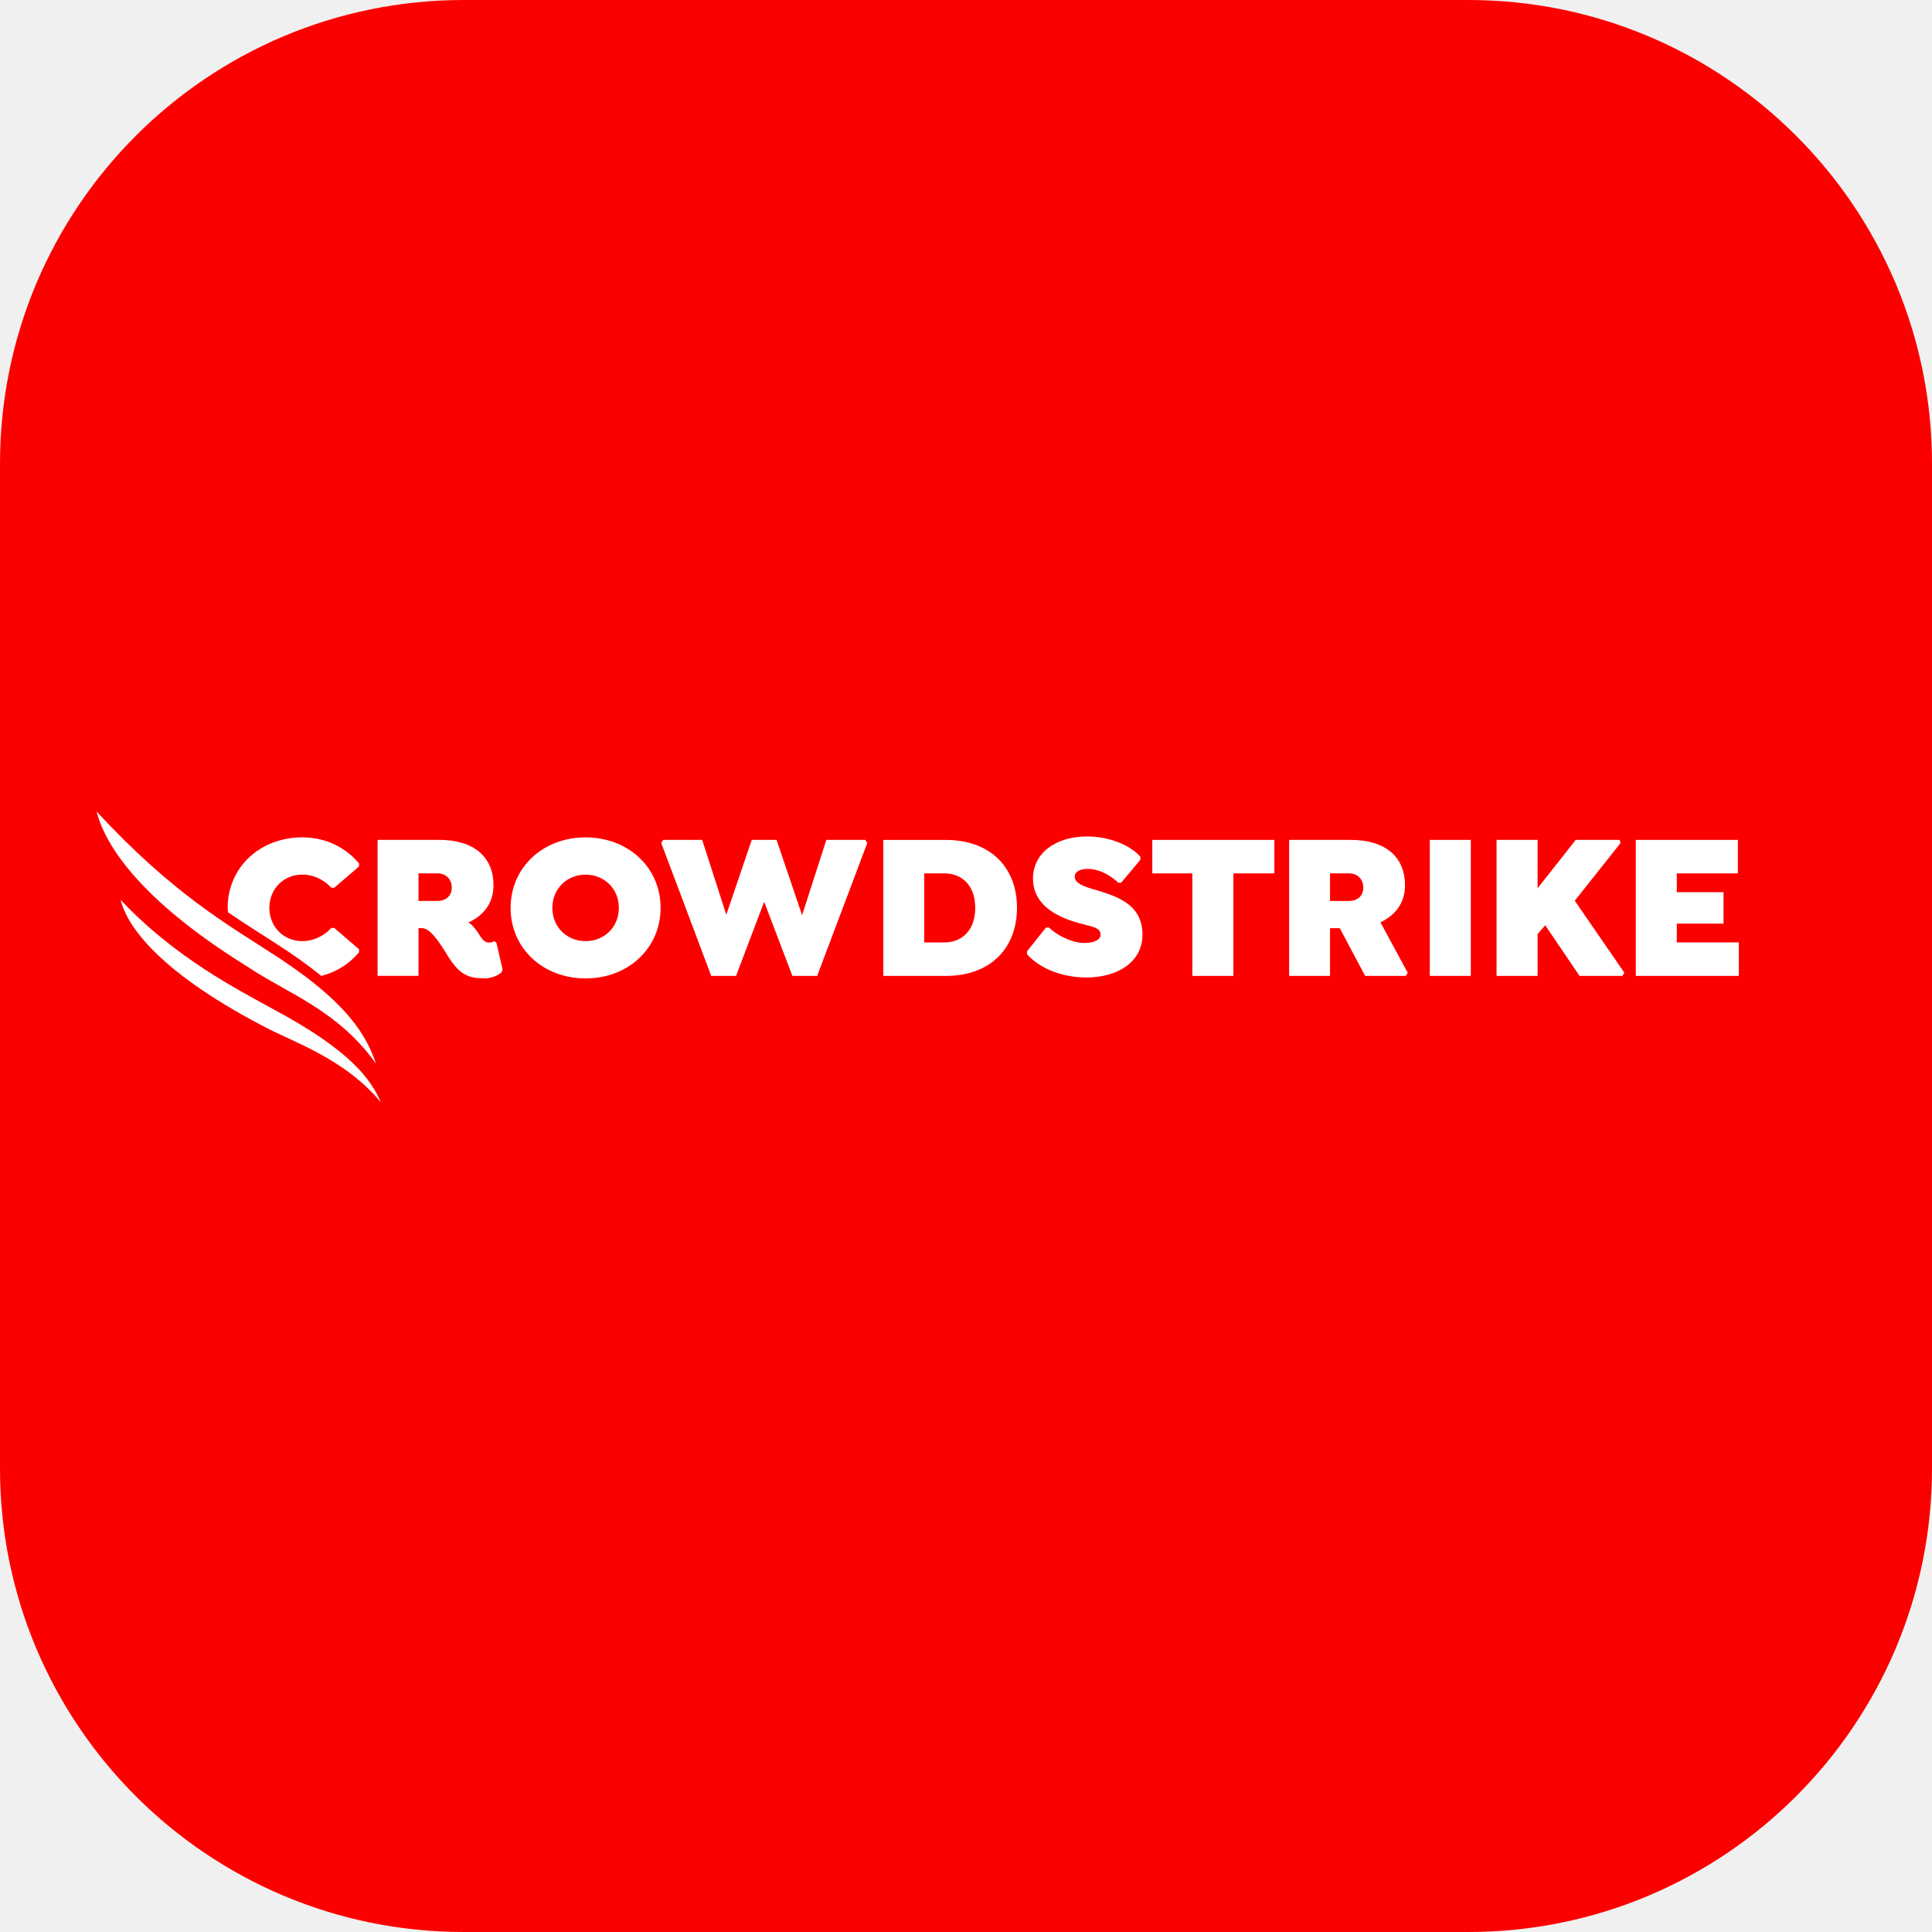
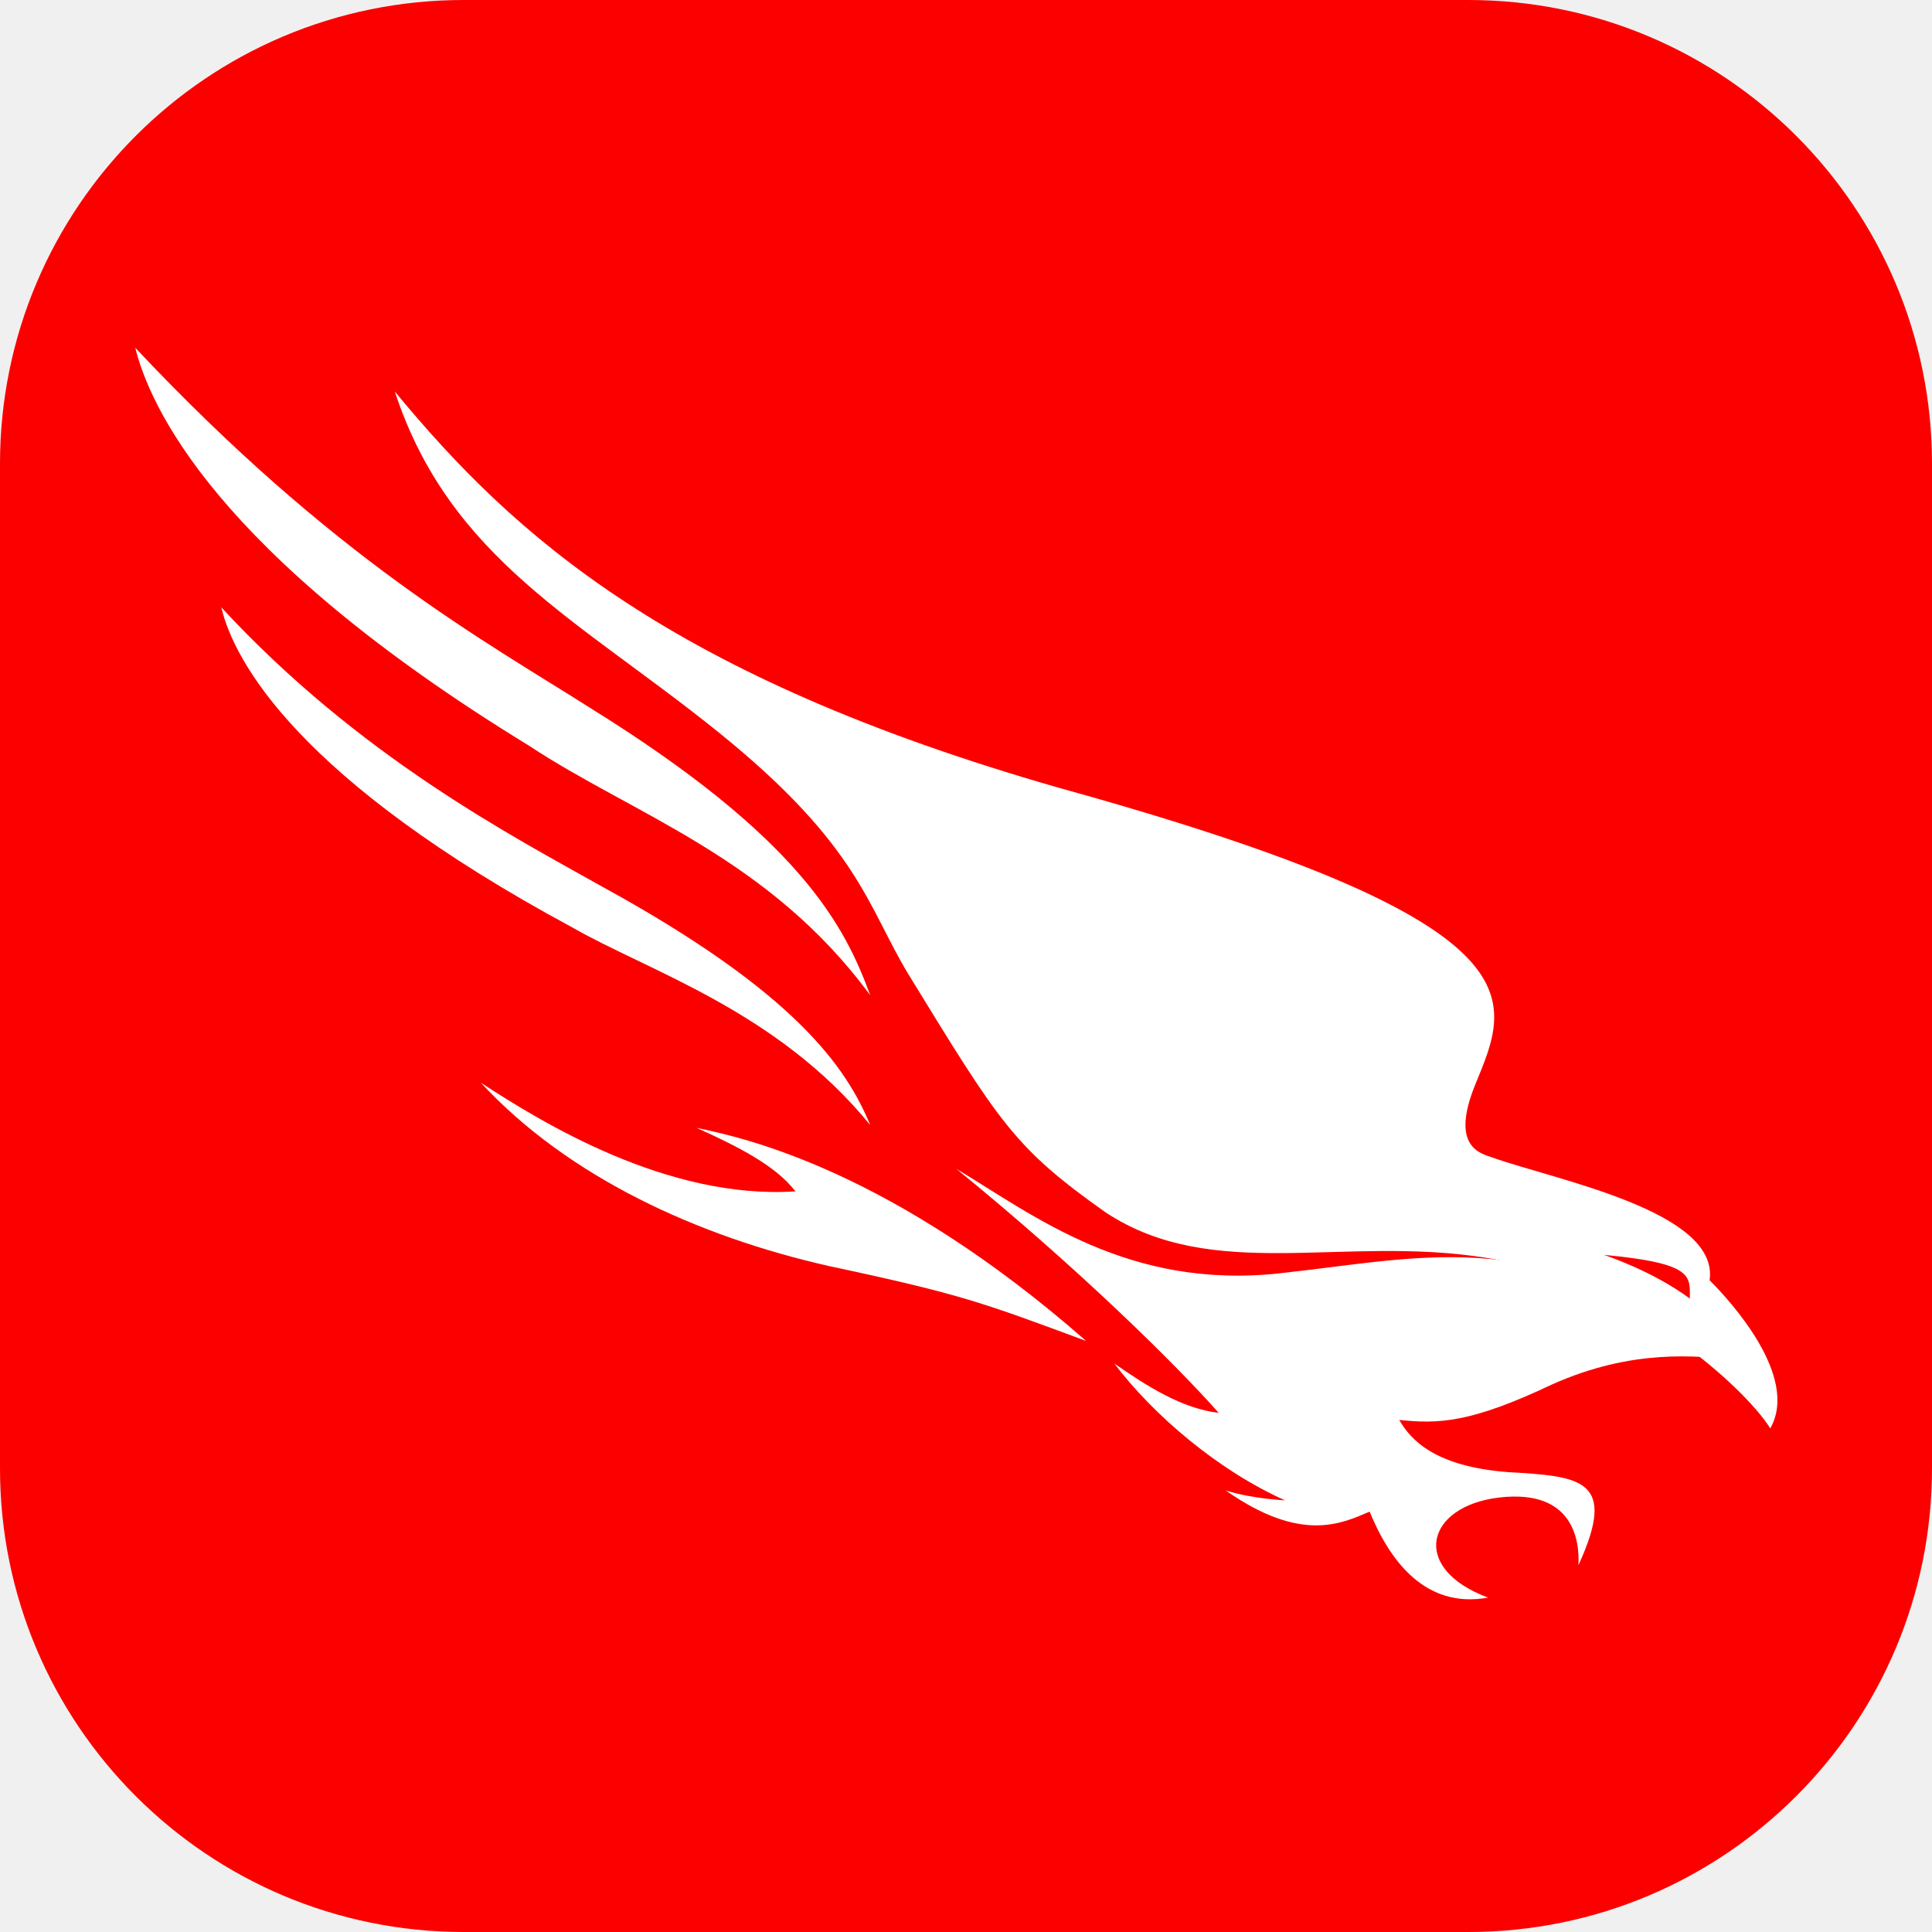
<svg xmlns="http://www.w3.org/2000/svg" width="100" height="100" viewBox="0 0 100 100" fill="none">
  <rect width="100" height="100" rx="24" fill="#FC0000" />
-   <path fill-rule="evenodd" clip-rule="evenodd" d="M18.584 49.286V49.134L17.301 48.03H17.151C16.798 48.42 16.253 48.712 15.644 48.712C14.692 48.712 13.943 47.986 13.943 46.99C13.943 45.994 14.692 45.268 15.644 45.268C16.253 45.268 16.798 45.561 17.151 45.95H17.301L18.584 44.846V44.694C17.91 43.871 16.852 43.341 15.654 43.341C13.452 43.341 11.784 44.9 11.784 46.99C11.784 47.071 11.802 47.146 11.807 47.225C12.709 47.838 13.504 48.329 14.19 48.778C15.177 49.403 15.975 49.978 16.631 50.513C17.449 50.306 18.113 49.857 18.584 49.286ZM12.587 49.247C13.101 49.879 13.827 50.332 14.684 50.525C14.105 50.2 13.545 49.881 13.023 49.527C12.87 49.432 12.734 49.341 12.587 49.247Z" fill="white" />
-   <path fill-rule="evenodd" clip-rule="evenodd" d="M26.013 50.174L25.692 48.788L25.575 48.712C25.511 48.745 25.457 48.788 25.297 48.788C25.051 48.788 24.901 48.528 24.773 48.323C24.559 47.998 24.388 47.824 24.238 47.749C25.018 47.402 25.543 46.753 25.543 45.821C25.543 44.381 24.559 43.471 22.731 43.471H19.544V50.51H21.661V48.041H21.853C22.324 48.041 22.923 49.059 23.201 49.514C23.779 50.434 24.238 50.64 25.061 50.64C25.446 50.64 25.767 50.499 25.96 50.326L26.013 50.174ZM23.383 45.94C23.383 46.406 23.041 46.633 22.645 46.633H21.661V45.204H22.645C23.041 45.204 23.383 45.464 23.383 45.94Z" fill="white" />
-   <path fill-rule="evenodd" clip-rule="evenodd" d="M34.192 46.992C34.192 44.903 32.524 43.343 30.311 43.343C28.097 43.343 26.429 44.903 26.429 46.992C26.429 49.083 28.097 50.642 30.311 50.642C32.524 50.642 34.192 49.072 34.192 46.992ZM32.032 46.992C32.032 47.999 31.262 48.714 30.311 48.714C29.359 48.714 28.589 47.999 28.589 46.992C28.589 45.986 29.359 45.271 30.311 45.271C31.262 45.271 32.032 45.986 32.032 46.992Z" fill="white" />
-   <path fill-rule="evenodd" clip-rule="evenodd" d="M38.911 43.473L37.593 47.347L36.344 43.473H34.321L34.227 43.636L36.813 50.512H38.097L39.553 46.676L41.014 50.512H42.297L44.889 43.636L44.79 43.473H42.771L41.517 47.372L40.195 43.473H38.911Z" fill="white" />
-   <path fill-rule="evenodd" clip-rule="evenodd" d="M52.639 46.982C52.639 44.881 51.238 43.474 48.96 43.474H45.72V50.513H48.96C51.238 50.513 52.639 49.105 52.639 46.982ZM50.478 46.993C50.478 48.141 49.805 48.78 48.875 48.78H47.837V45.206H48.875C49.805 45.206 50.478 45.845 50.478 46.993Z" fill="white" />
-   <path fill-rule="evenodd" clip-rule="evenodd" d="M59.643 45.206H61.716V50.512H63.839V45.206H65.961V43.473H59.643V45.206Z" fill="white" />
-   <path fill-rule="evenodd" clip-rule="evenodd" d="M72.724 45.823C72.724 44.382 71.74 43.473 69.912 43.473H66.725V50.512H68.842V48.042H69.345L70.66 50.512H72.766L72.863 50.349L71.451 47.739C72.21 47.382 72.724 46.743 72.724 45.823ZM70.564 45.942C70.564 46.408 70.222 46.635 69.826 46.635H68.842V45.205H69.826C70.222 45.205 70.564 45.465 70.564 45.942Z" fill="white" />
-   <path fill-rule="evenodd" clip-rule="evenodd" d="M74.007 50.512H76.129V43.473H74.007V50.512Z" fill="white" />
-   <path fill-rule="evenodd" clip-rule="evenodd" d="M79.585 45.975V43.473H77.462V50.512H79.585V48.345L79.98 47.891L81.757 50.512H83.978L84.077 50.349L81.51 46.622L83.879 43.636L83.83 43.473H81.559L79.585 45.975Z" fill="white" />
-   <path fill-rule="evenodd" clip-rule="evenodd" d="M86.791 48.779V47.807H89.21V46.18H86.791V45.206H89.951V43.473H84.669V50.512H90V48.779H86.791Z" fill="white" />
-   <path fill-rule="evenodd" clip-rule="evenodd" d="M56.237 50.594C57.788 50.594 59.134 49.836 59.134 48.375C59.134 46.783 57.777 46.371 56.58 46.025C56.109 45.884 55.627 45.721 55.627 45.374C55.627 45.125 55.894 44.974 56.301 44.974C56.997 44.974 57.584 45.407 57.884 45.689H58.033L59.027 44.498V44.346C58.504 43.751 57.435 43.296 56.258 43.296C54.611 43.296 53.468 44.184 53.468 45.472C53.468 46.859 54.729 47.465 55.798 47.768C56.494 47.963 56.965 47.996 56.965 48.375C56.965 48.646 56.633 48.808 56.119 48.808C55.467 48.808 54.676 48.386 54.291 48.007H54.142L53.158 49.241V49.393C53.789 50.096 54.922 50.594 56.237 50.594Z" fill="white" />
-   <path fill-rule="evenodd" clip-rule="evenodd" d="M19.72 57.065C19.207 55.891 18.177 54.385 14.142 52.235C12.281 51.2 9.102 49.607 6.244 46.578C6.503 47.671 7.831 50.072 13.54 53.069C15.121 53.934 17.795 54.746 19.72 57.061" fill="white" />
-   <path fill-rule="evenodd" clip-rule="evenodd" d="M19.463 55.056C18.976 53.669 18.098 51.893 13.929 49.256C11.9 47.926 8.919 46.256 5 42C5.28 43.148 6.519 46.132 12.764 50.006C14.816 51.396 17.464 52.254 19.463 55.056Z" fill="white" />
+   <path fill-rule="evenodd" clip-rule="evenodd" d="M89.731 70.355C87.832 70.209 84.546 69.77 80.311 71.669C76.149 73.641 74.47 73.713 72.425 73.495C73.009 74.517 74.251 75.904 78.048 76.196C81.845 76.415 83.743 76.561 81.699 81.015C81.772 79.701 81.406 77.072 77.609 77.51C73.812 77.949 72.936 81.162 77.025 82.695C75.711 82.914 72.863 83.06 70.892 78.241C69.504 78.825 67.387 79.92 63.444 77.145C64.831 77.584 66.511 77.656 66.511 77.656C63.079 76.123 59.72 73.275 57.675 70.574C59.355 71.742 61.18 72.91 63.079 73.129C60.888 70.647 55.777 65.608 49.497 60.497C53.513 62.907 58.406 66.777 66.292 65.9C74.251 65.024 79.581 63.345 89.731 70.355Z" fill="white" />
+   <path fill-rule="evenodd" clip-rule="evenodd" d="M56.215 69.406C50.884 67.434 49.789 66.996 42.925 65.535C36.135 64.002 29.417 60.935 24.89 56.043C28.029 58.087 34.528 62.103 41.173 61.665C40.151 60.351 38.325 59.402 36.062 58.38C38.544 58.891 46.138 60.57 56.215 69.406Z" fill="white" />
+   <path fill-rule="evenodd" clip-rule="evenodd" d="M83.013 64.951C87.686 65.389 87.467 66.047 87.467 67.215C85.495 65.754 83.013 64.951 83.013 64.951ZM54.827 40.782C34.674 35.014 26.642 27.785 20.435 20.264C23.283 28.953 30.001 32.093 37.23 37.934C44.459 43.776 44.897 46.916 47.014 50.42C51.761 58.161 52.491 59.402 57.237 62.761C62.786 66.412 69.504 63.929 76.879 65.097C84.254 66.266 90.315 71.815 91.629 73.933C93.162 71.231 89.511 67.288 88.489 66.266C89 62.688 80.53 61.081 77.244 59.913C76.587 59.694 75.054 59.329 76.368 56.116C78.194 51.662 80.165 47.792 54.827 40.782Z" fill="white" />
+   <path fill-rule="evenodd" clip-rule="evenodd" d="M45.043 51.516C43.729 47.938 41.465 43.411 30.512 36.62C25.109 33.188 17.296 28.953 7 18C7.73 20.921 11.016 28.588 27.372 38.591C32.776 42.169 39.785 44.36 45.043 51.516Z" fill="white" />
+   <path fill-rule="evenodd" clip-rule="evenodd" d="M45.043 58.233C43.802 55.24 41.173 51.37 31.169 45.893C26.496 43.265 18.61 39.176 11.454 31.436C12.111 34.21 15.397 40.344 29.636 48.011C33.579 50.275 40.224 52.319 45.043 58.233Z" fill="white" />
</svg>
